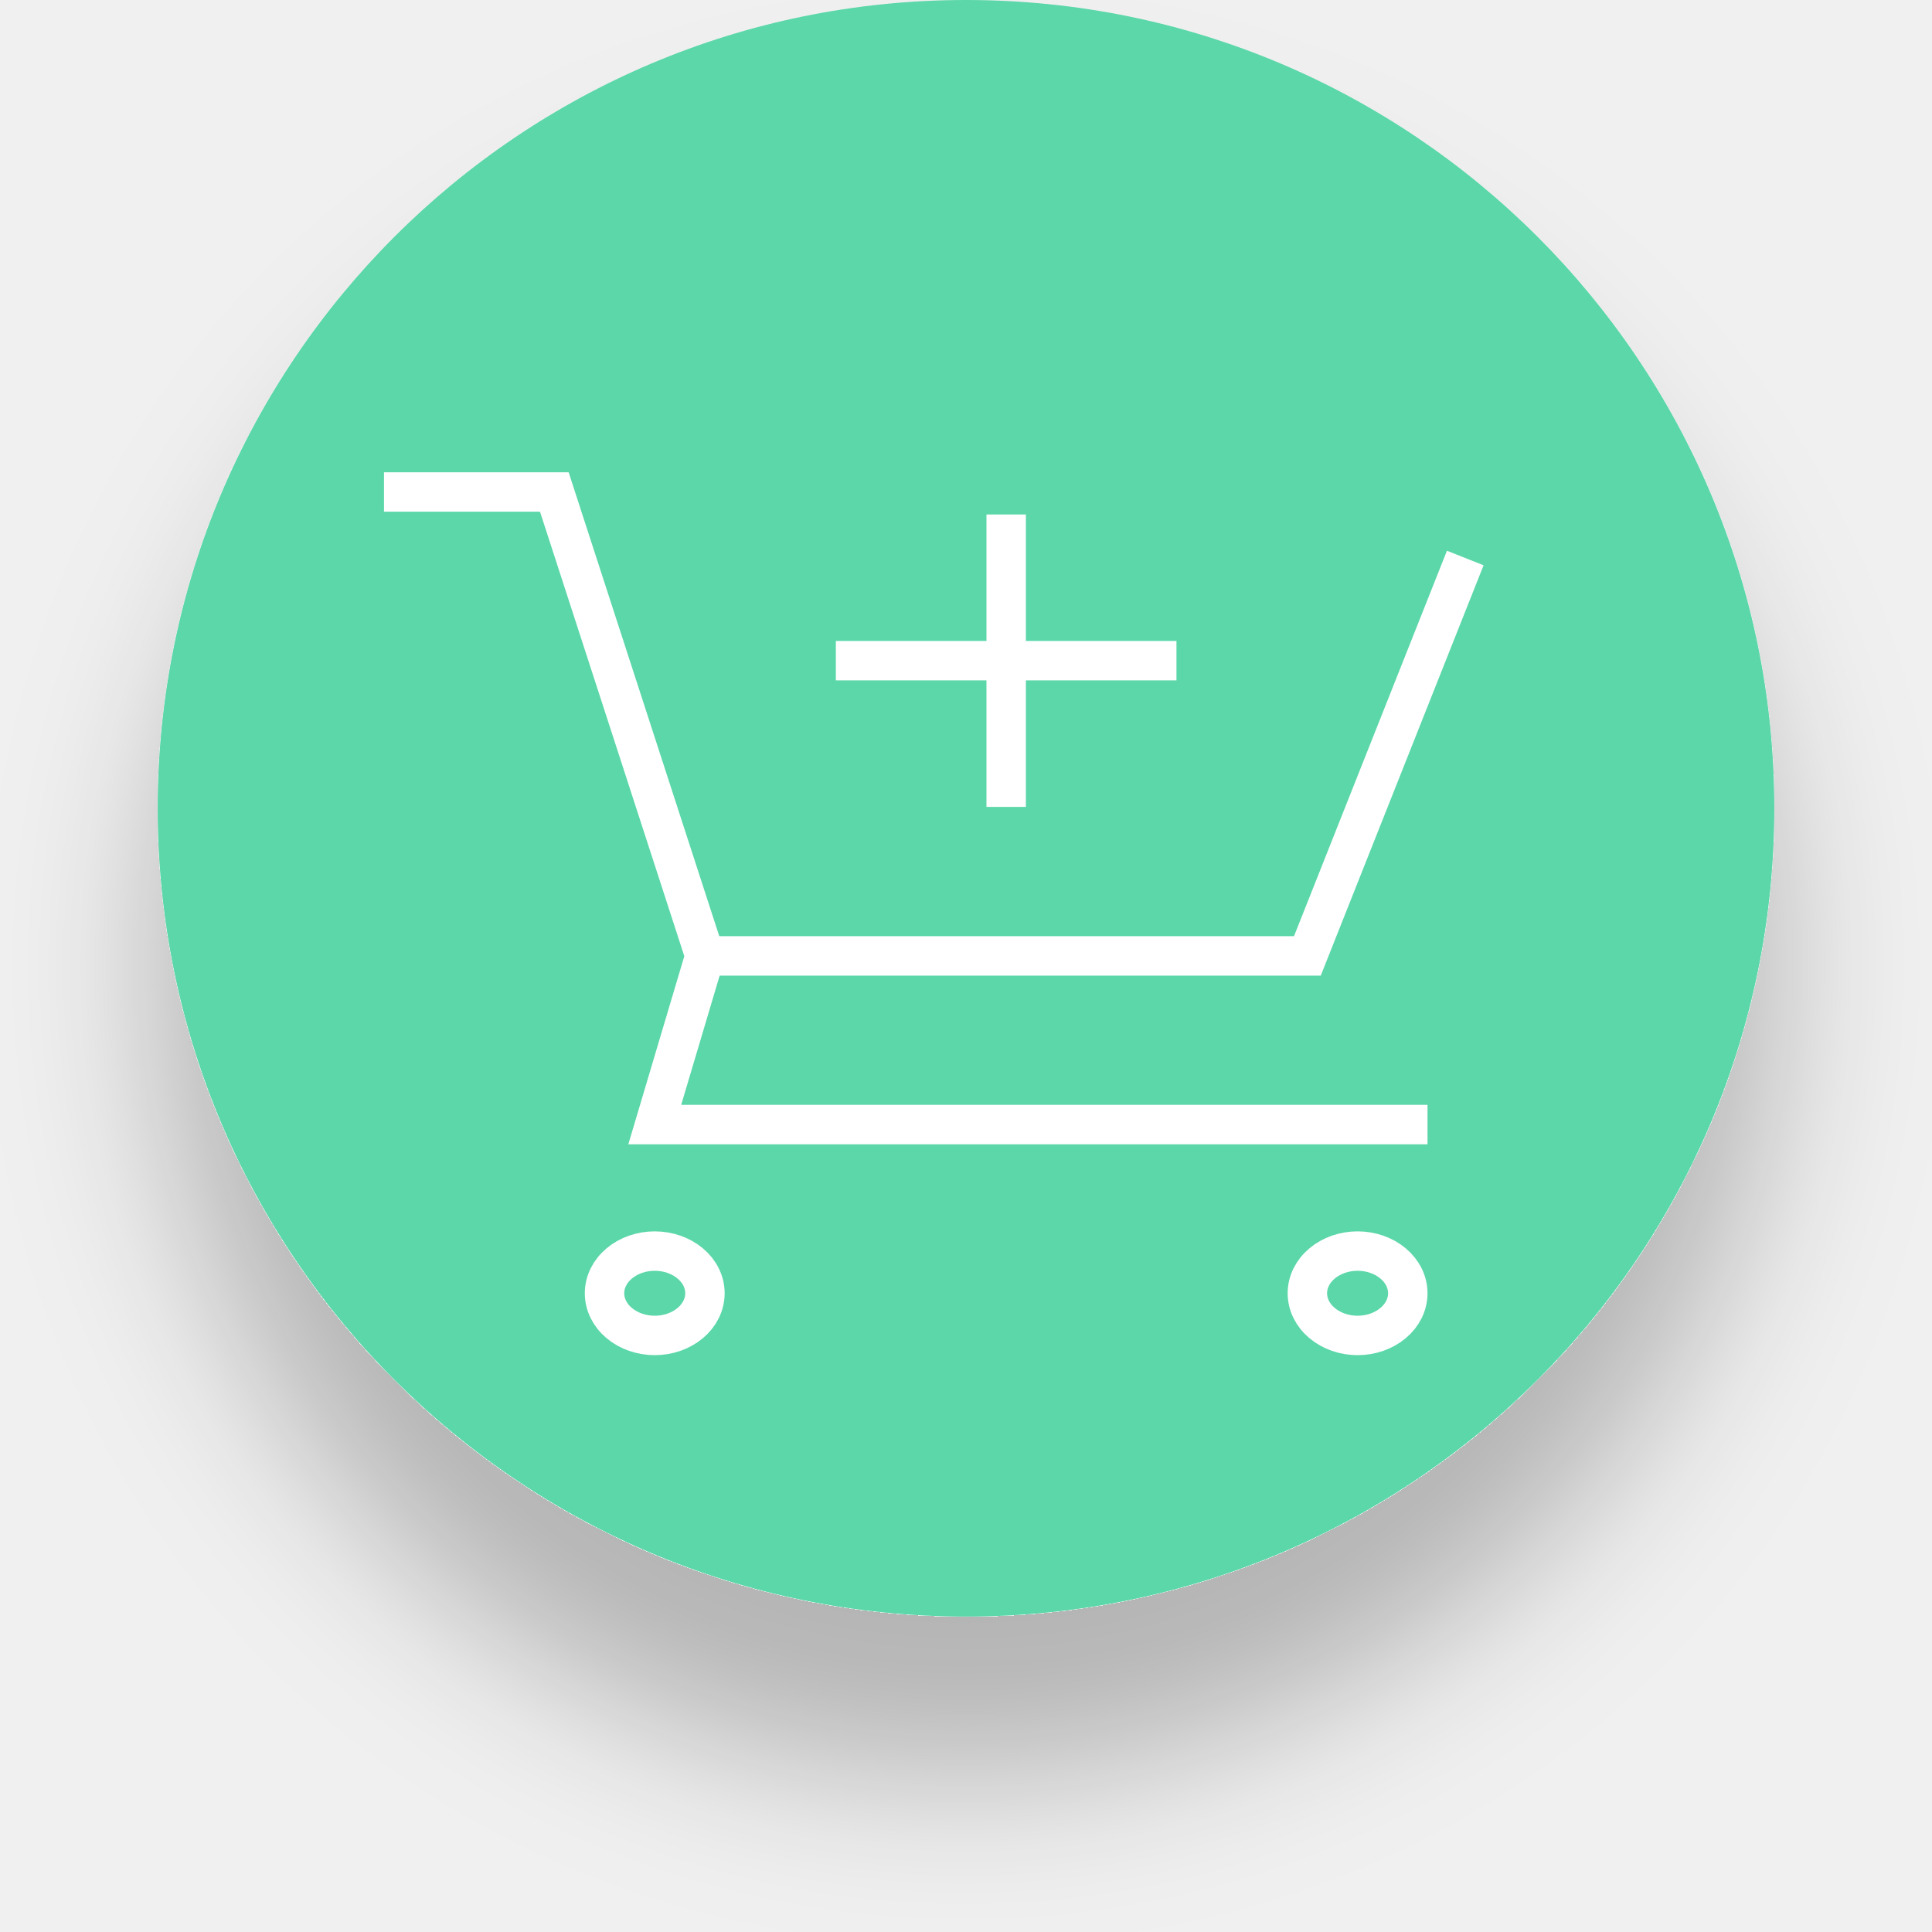
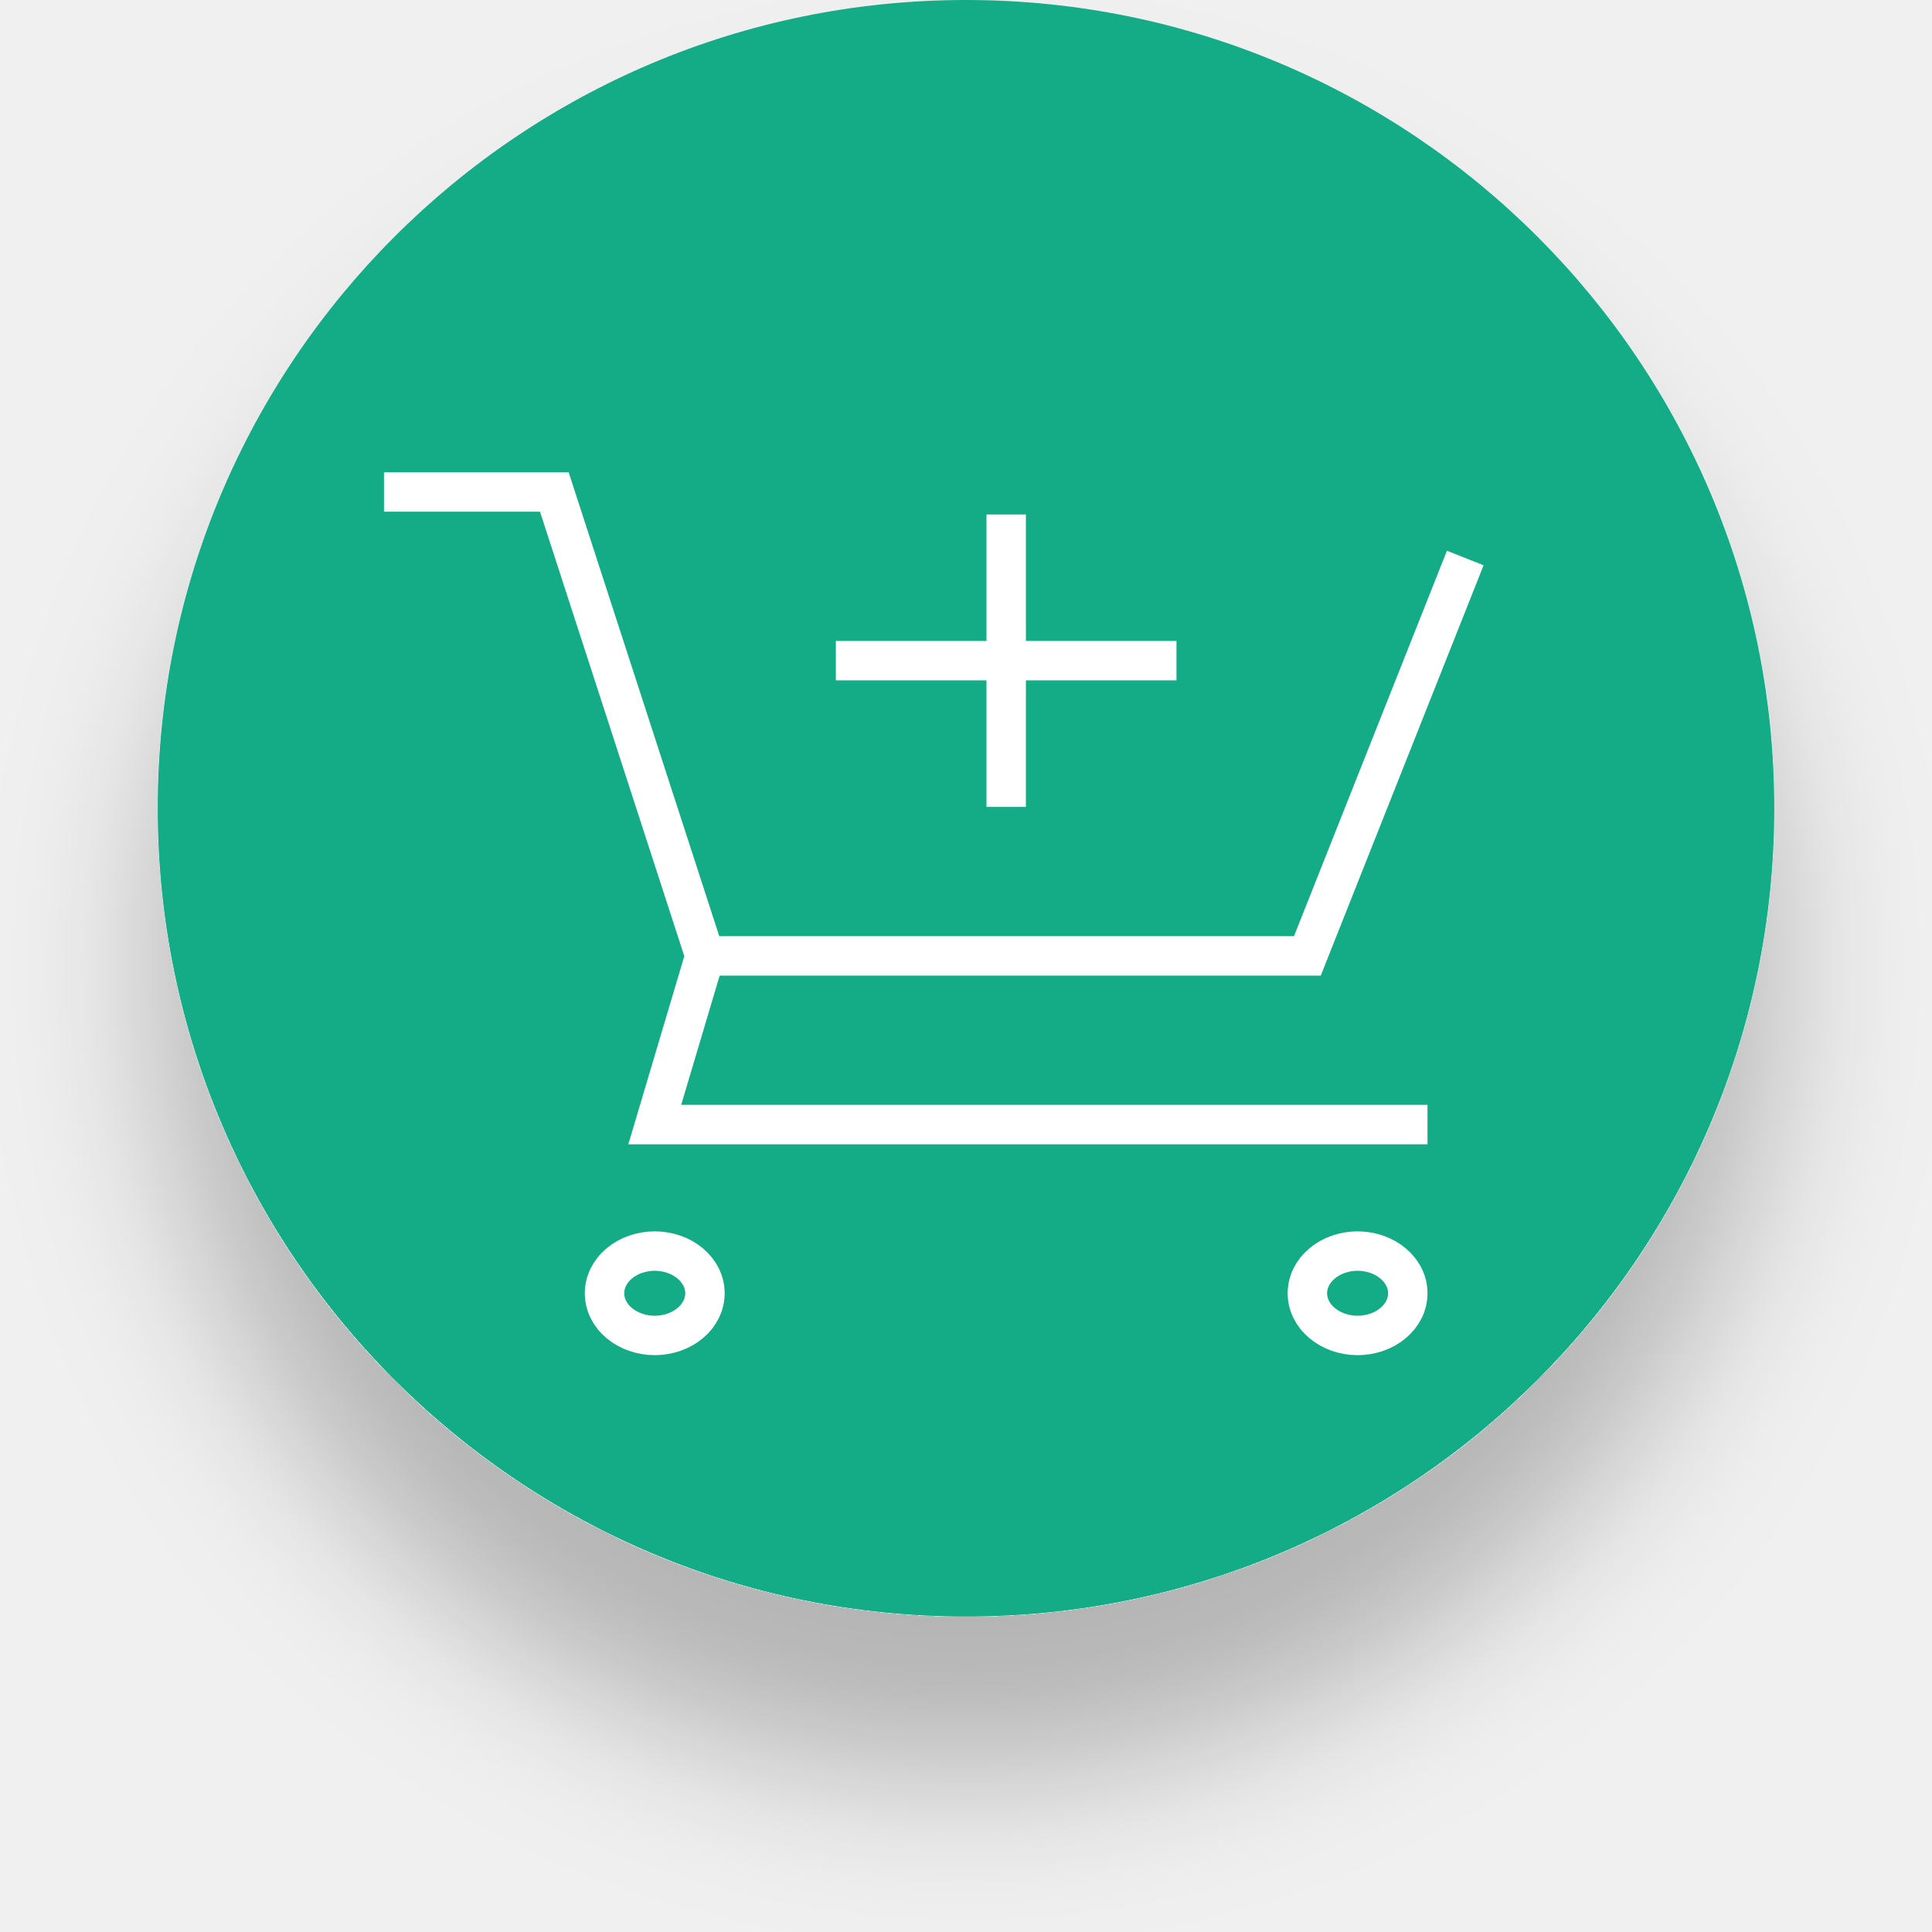
<svg xmlns="http://www.w3.org/2000/svg" width="49" height="49" viewBox="0 0 49 49" fill="none">
  <g filter="url(#filter0_d_12_5)">
-     <circle cx="24.5" cy="20.5" r="20.5" fill="#5BD7A9" />
+     <circle cx="24.5" cy="20.5" r="20.5" fill="#14AC86" />
  </g>
  <path d="M10.239 12.478H14.059L17.879 24.244M17.879 24.244H33.158L36.978 14.617M17.879 24.244L16.606 28.522H35.705M25.519 13.548V16.756M25.519 16.756V19.965M25.519 16.756H29.338M25.519 16.756H21.699M17.879 32.8C17.879 33.084 17.745 33.356 17.506 33.556C17.267 33.757 16.943 33.87 16.606 33.87C16.268 33.87 15.944 33.757 15.705 33.556C15.466 33.356 15.332 33.084 15.332 32.8C15.332 32.516 15.466 32.244 15.705 32.044C15.944 31.843 16.268 31.73 16.606 31.73C16.943 31.73 17.267 31.843 17.506 32.044C17.745 32.244 17.879 32.516 17.879 32.8ZM35.705 32.8C35.705 33.084 35.571 33.356 35.332 33.556C35.093 33.757 34.769 33.87 34.432 33.87C34.094 33.87 33.77 33.757 33.531 33.556C33.292 33.356 33.158 33.084 33.158 32.8C33.158 32.516 33.292 32.244 33.531 32.044C33.77 31.843 34.094 31.73 34.432 31.73C34.769 31.73 35.093 31.843 35.332 32.044C35.571 32.244 35.705 32.516 35.705 32.8Z" stroke="white" stroke-linecap="square" />
  <defs>
    <filter id="filter0_d_12_5" x="0" y="0" width="49" height="49" filterUnits="userSpaceOnUse" color-interpolation-filters="sRGB">
      <feFlood flood-opacity="0" result="BackgroundImageFix" />
      <feColorMatrix in="SourceAlpha" type="matrix" values="0 0 0 0 0 0 0 0 0 0 0 0 0 0 0 0 0 0 127 0" result="hardAlpha" />
      <feOffset dy="4" />
      <feGaussianBlur stdDeviation="2" />
      <feComposite in2="hardAlpha" operator="out" />
      <feColorMatrix type="matrix" values="0 0 0 0 0 0 0 0 0 0 0 0 0 0 0 0 0 0 0.25 0" />
      <feBlend mode="normal" in2="BackgroundImageFix" result="effect1_dropShadow_12_5" />
      <feBlend mode="normal" in="SourceGraphic" in2="effect1_dropShadow_12_5" result="shape" />
    </filter>
  </defs>
</svg>
